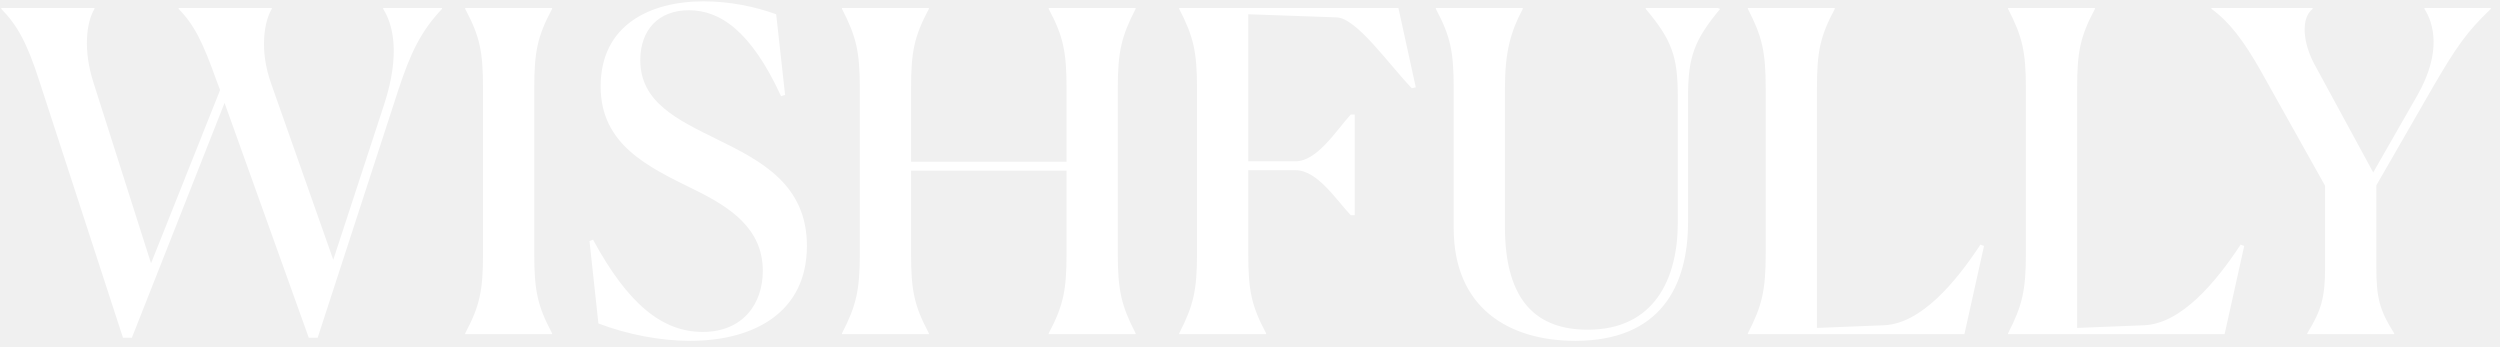
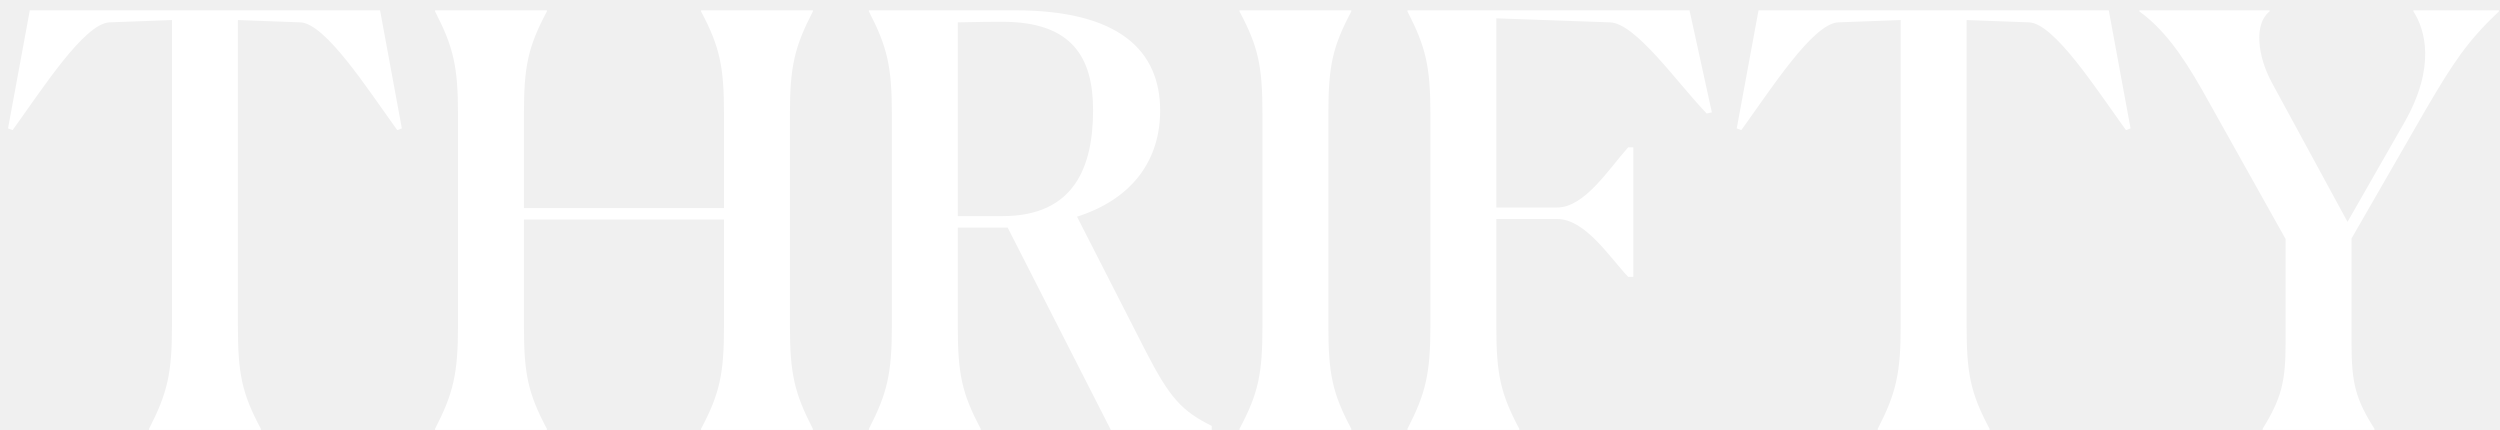
- <svg xmlns="http://www.w3.org/2000/svg" width="202" height="28" viewBox="0 0 202 28" fill="none">
-   <path d="M10.656 27.288L18.144 8.316L24.948 27.288H25.668L32.184 7.272C33.192 4.212 34.02 2.52 35.712 0.72V0.648H30.96V0.72C31.716 1.908 32.4 4.284 31.032 8.46L26.928 20.988L21.888 6.696C20.952 4.032 21.348 1.728 21.96 0.72V0.648H14.436V0.72C15.696 2.016 16.38 3.384 17.496 6.516L17.784 7.272L12.204 21.276L7.56 6.696C6.696 4.032 6.984 1.8 7.632 0.72V0.648H0.108V0.72C1.368 2.016 2.16 3.384 3.168 6.516L9.936 27.288H10.656ZM37.588 27H44.608V26.928C43.42 24.696 43.168 23.472 43.168 20.484V7.164C43.168 4.176 43.42 2.952 44.608 0.72V0.648H37.588V0.72C38.776 2.952 39.028 4.176 39.028 7.164V20.484C39.028 23.472 38.776 24.696 37.588 26.928V27ZM62.715 1.152C61.023 0.54 58.971 0.108 56.847 0.108C52.527 0.108 48.531 2.016 48.531 6.984C48.531 11.664 52.311 13.464 56.055 15.3C59.007 16.74 61.635 18.468 61.635 21.888C61.635 24.516 60.051 26.82 56.775 26.82C53.499 26.82 50.727 24.552 47.919 19.368L47.631 19.476L48.351 26.136C50.727 27.036 53.355 27.54 55.767 27.54C60.879 27.54 65.199 25.272 65.199 19.872C65.199 14.904 61.491 12.996 57.963 11.268C54.759 9.684 51.735 8.28 51.735 4.86C51.735 2.412 53.211 0.828 55.659 0.828C58.143 0.828 60.663 2.448 63.111 7.776L63.435 7.668L62.715 1.152ZM68.034 27H75.053V26.928C73.865 24.696 73.614 23.472 73.614 20.484V13.788H86.177V20.484C86.177 23.436 85.925 24.696 84.737 26.928V27H91.757V26.928C90.606 24.696 90.317 23.472 90.317 20.484V7.164C90.317 4.176 90.606 2.952 91.757 0.72V0.648H84.737V0.72C85.925 2.952 86.177 4.212 86.177 7.164V13.068H73.614V7.164C73.614 4.176 73.865 2.952 75.053 0.72V0.648H68.034V0.72C69.186 2.952 69.474 4.176 69.474 7.164V20.484C69.474 23.436 69.186 24.696 68.034 26.928V27ZM102.3 26.928C101.112 24.696 100.86 23.472 100.86 20.484V13.752H104.676C106.44 13.752 107.952 16.128 109.14 17.388H109.464V9.252H109.14C107.916 10.62 106.404 13.032 104.676 13.032H100.86V1.152L107.988 1.404C109.608 1.44 112.2 5.184 114.072 7.128L114.396 7.056L112.992 0.648H95.28V0.72C96.432 2.952 96.72 4.176 96.72 7.164V20.484C96.72 23.436 96.432 24.696 95.28 26.928V27H102.3V26.928ZM127.286 27.54C134.162 27.54 136.394 23.112 136.394 17.964V7.812C136.394 4.572 136.898 3.24 138.986 0.72L138.806 0.648H132.974V0.72C135.098 3.24 135.566 4.572 135.566 7.812V18C135.566 22.536 133.658 26.64 128.294 26.64C124.298 26.64 121.598 24.48 121.598 18.324V7.164C121.598 4.176 122.066 2.556 123.038 0.72V0.648H116.018V0.72C117.206 2.952 117.458 4.176 117.458 7.164V18.432C117.458 24.912 121.958 27.54 127.286 27.54ZM158.725 27L160.309 19.872L160.021 19.764C158.005 22.824 155.233 26.136 152.245 26.28L146.809 26.496V7.164C146.809 4.176 147.061 2.952 148.249 0.72V0.648H141.229V0.72C142.381 2.952 142.669 4.176 142.669 7.164V20.484C142.669 23.436 142.381 24.696 141.229 26.928V27H158.725ZM179.748 27L181.332 19.872L181.044 19.764C179.028 22.824 176.256 26.136 173.268 26.28L167.832 26.496V7.164C167.832 4.176 168.084 2.952 169.272 0.72V0.648H162.252V0.72C163.404 2.952 163.692 4.176 163.692 7.164V20.484C163.692 23.436 163.404 24.696 162.252 26.928V27H179.748ZM186.428 27H193.448V26.928C192.26 25.056 192.008 24.048 192.008 21.564V14.976L196.652 6.912C198.416 3.888 199.316 2.556 201.26 0.72V0.648H195.896V0.72C196.616 1.836 197.336 4.176 195.32 7.704L191.756 13.932L187.04 5.256C186.068 3.492 185.888 1.476 186.86 0.72V0.648H178.688V0.72C180.128 1.764 181.28 3.276 182.648 5.688L187.868 15.012V21.564C187.868 24.012 187.58 25.056 186.428 26.928V27Z" fill="white" />
+ <svg xmlns="http://www.w3.org/2000/svg" width="157" height="27" viewBox="0 0 157 27" fill="none">
+   <path d="M16.38 26.928C15.192 24.696 14.94 23.472 14.94 20.484V1.26L18.864 1.404C20.448 1.476 23.076 5.58 24.948 8.172L25.236 8.064L23.868 0.648H1.872L0.504 8.064L0.792 8.172C2.664 5.58 5.292 1.476 6.876 1.404L10.8 1.26V20.484C10.8 23.436 10.512 24.696 9.36 26.928V27H16.38V26.928ZM27.323 27H34.343V26.928C33.155 24.696 32.903 23.472 32.903 20.484V13.788H45.467V20.484C45.467 23.436 45.215 24.696 44.027 26.928V27H51.047V26.928C49.895 24.696 49.607 23.472 49.607 20.484V7.164C49.607 4.176 49.895 2.952 51.047 0.72V0.648H44.027V0.72C45.215 2.952 45.467 4.212 45.467 7.164V13.068H32.903V7.164C32.903 4.176 33.155 2.952 34.343 0.72V0.648H27.323V0.72C28.475 2.952 28.763 4.176 28.763 7.164V20.484C28.763 23.436 28.475 24.696 27.323 26.928V27ZM62.957 1.368C67.349 1.368 68.645 3.636 68.645 6.912C68.645 10.44 67.493 13.572 62.957 13.572H60.149V1.404C61.553 1.368 62.489 1.368 62.957 1.368ZM54.569 27H61.589V26.928C60.401 24.696 60.149 23.472 60.149 20.484V14.292H63.281L69.761 27H76.097V26.748C74.225 25.812 73.469 25.02 71.921 21.996L67.637 13.608C71.237 12.456 72.857 9.936 72.857 6.948C72.857 3.168 70.265 0.648 63.749 0.648H54.569V0.72C55.721 2.952 56.009 4.176 56.009 7.164V20.484C56.009 23.436 55.721 24.696 54.569 26.928V27ZM77.842 27H84.862V26.928C83.674 24.696 83.422 23.472 83.422 20.484V7.164C83.422 4.176 83.674 2.952 84.862 0.72V0.648H77.842V0.72C79.03 2.952 79.282 4.176 79.282 7.164V20.484C79.282 23.472 79.03 24.696 77.842 26.928V27ZM95.409 26.928C94.221 24.696 93.969 23.472 93.969 20.484V13.752H97.785C99.549 13.752 101.061 16.128 102.249 17.388H102.573V9.252H102.249C101.025 10.62 99.513 13.032 97.785 13.032H93.969V1.152L101.097 1.404C102.717 1.44 105.309 5.184 107.181 7.128L107.505 7.056L106.101 0.648H88.389V0.72C89.541 2.952 89.829 4.176 89.829 7.164V20.484C89.829 23.436 89.541 24.696 88.389 26.928V27H95.409V26.928ZM124.943 26.928C123.755 24.696 123.503 23.472 123.503 20.484V1.26L127.427 1.404C129.011 1.476 131.639 5.58 133.511 8.172L133.799 8.064L132.431 0.648H110.435L109.067 8.064L109.355 8.172C111.227 5.58 113.854 1.476 115.439 1.404L119.363 1.26V20.484C119.363 23.436 119.075 24.696 117.923 26.928V27H124.943V26.928ZM142.096 27H149.116V26.928C147.928 25.056 147.676 24.048 147.676 21.564V14.976L152.32 6.912C154.084 3.888 154.984 2.556 156.928 0.72V0.648H151.564V0.72C152.284 1.836 153.004 4.176 150.988 7.704L147.424 13.932L142.708 5.256C141.736 3.492 141.556 1.476 142.528 0.72V0.648H134.356V0.72C135.796 1.764 136.948 3.276 138.316 5.688L143.536 15.012V21.564C143.536 24.012 143.248 25.056 142.096 26.928V27Z" fill="white" />
</svg>
